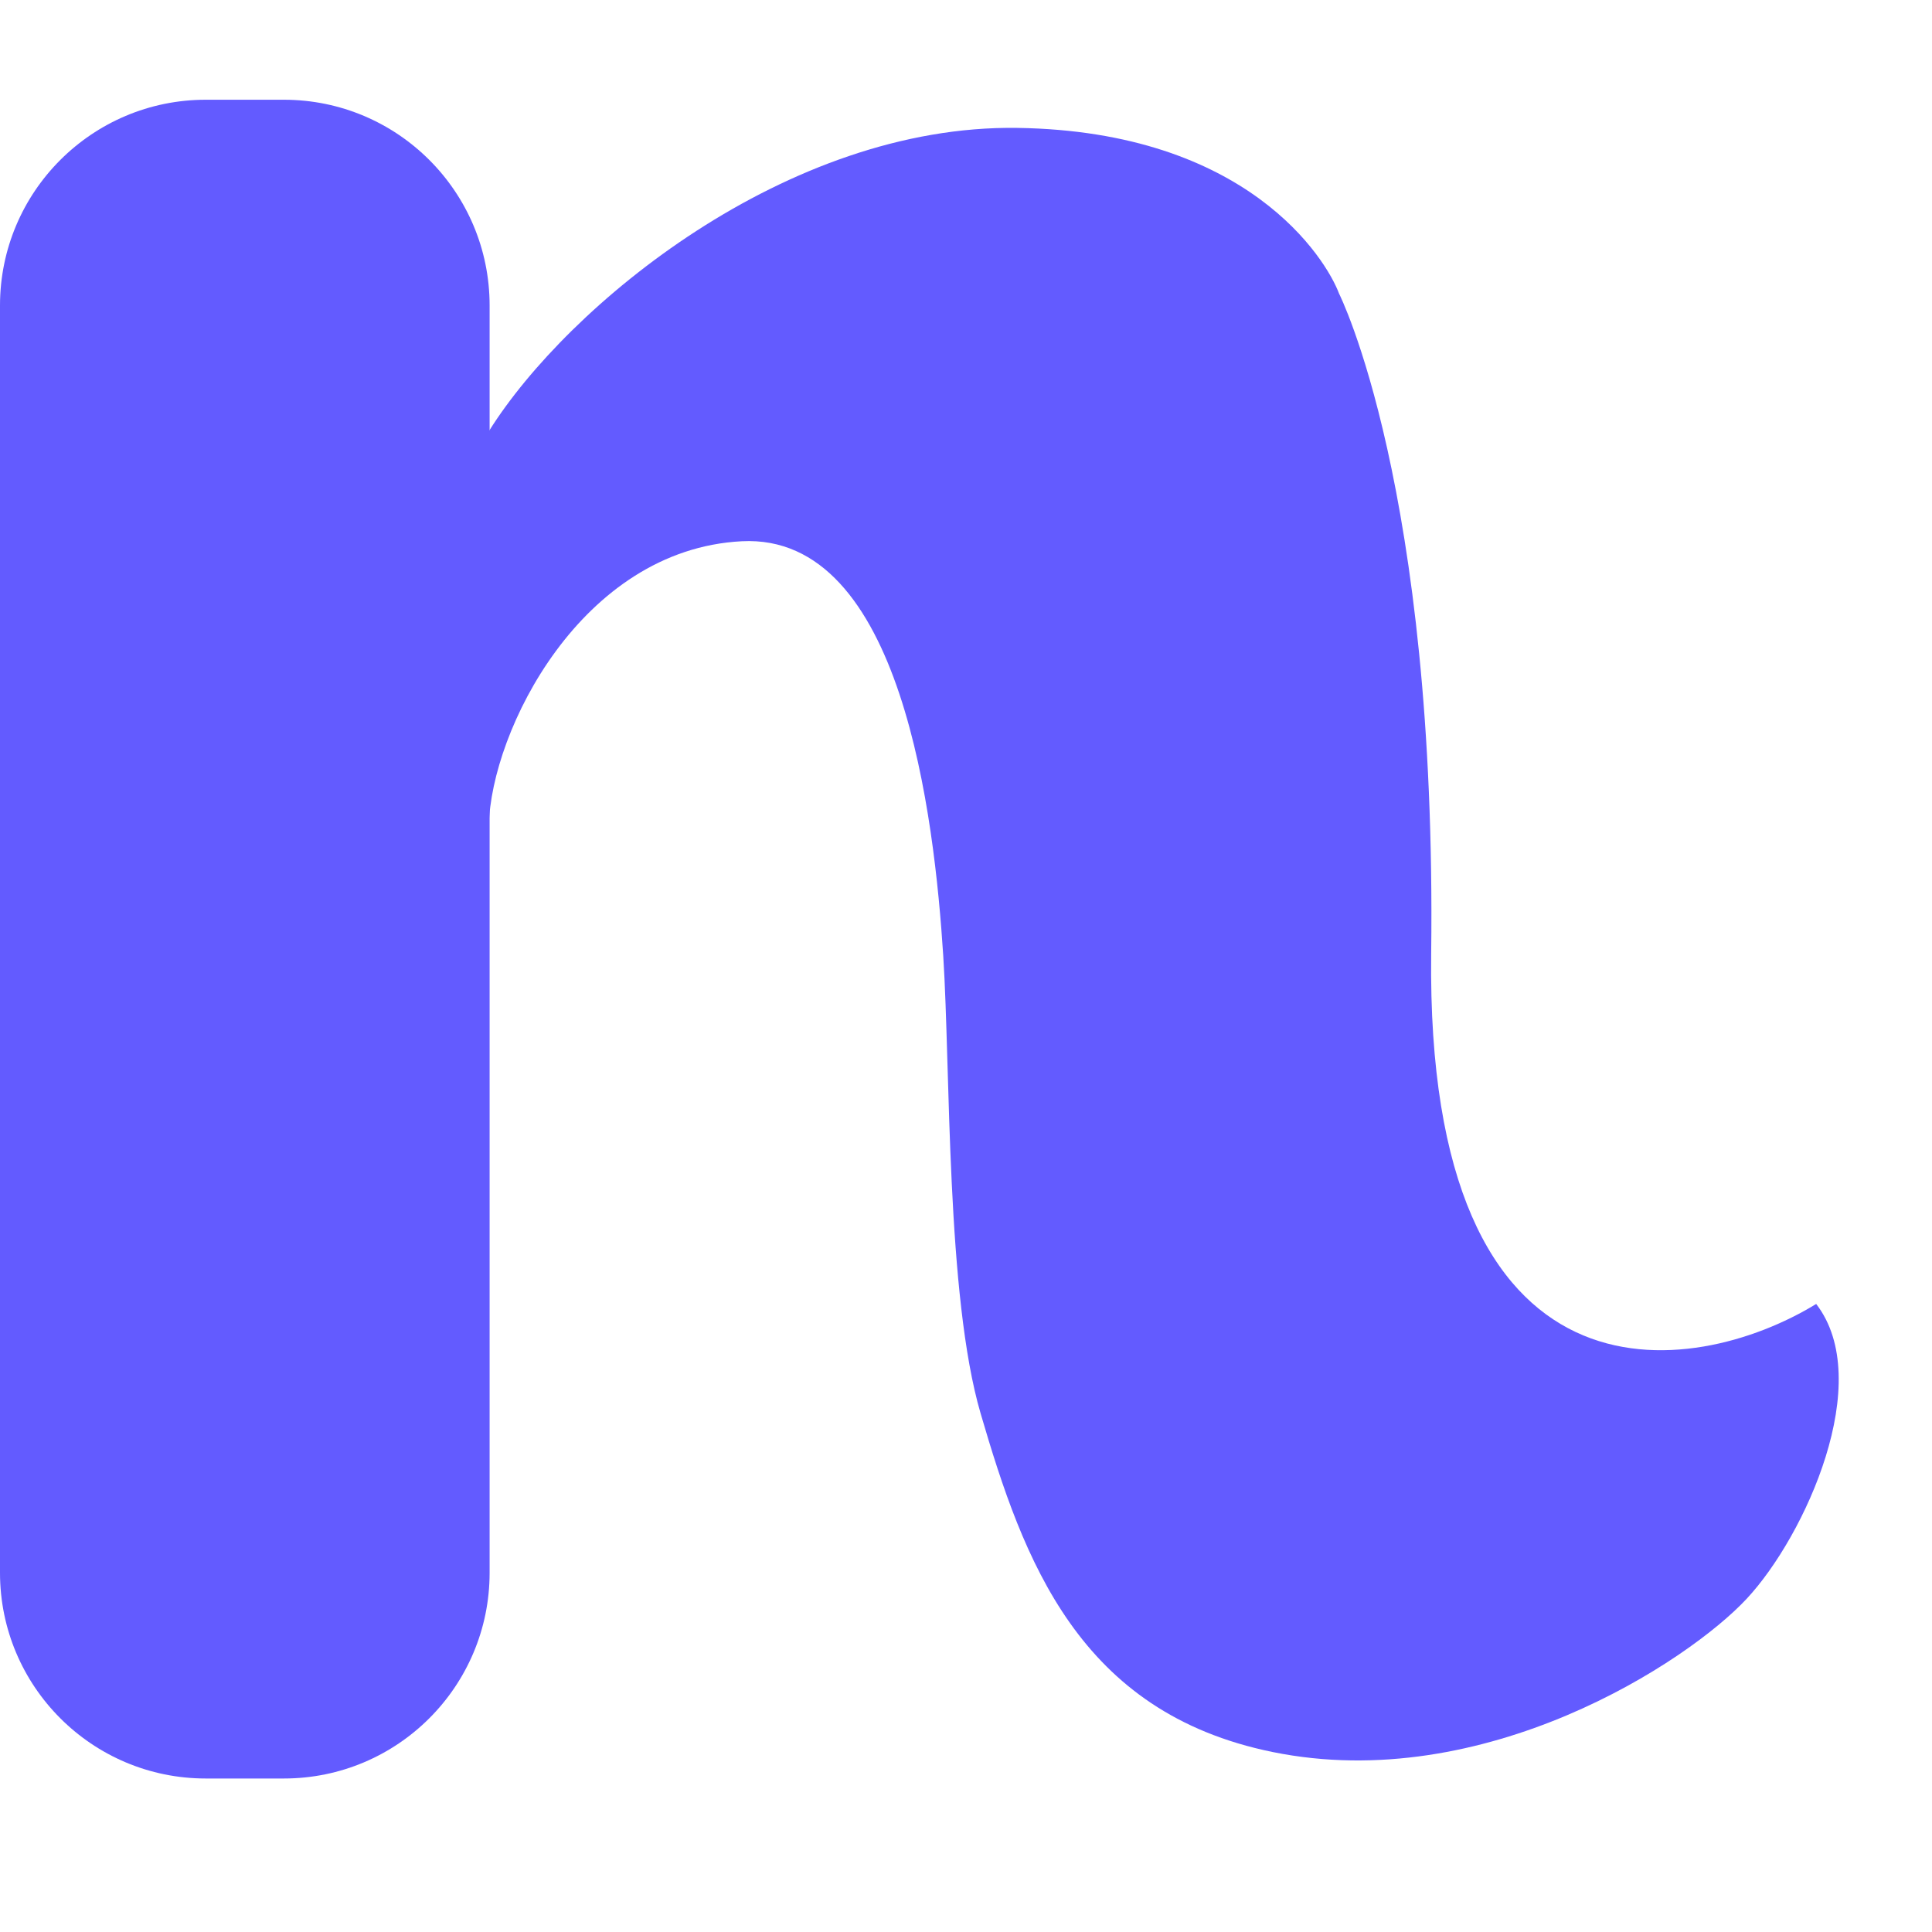
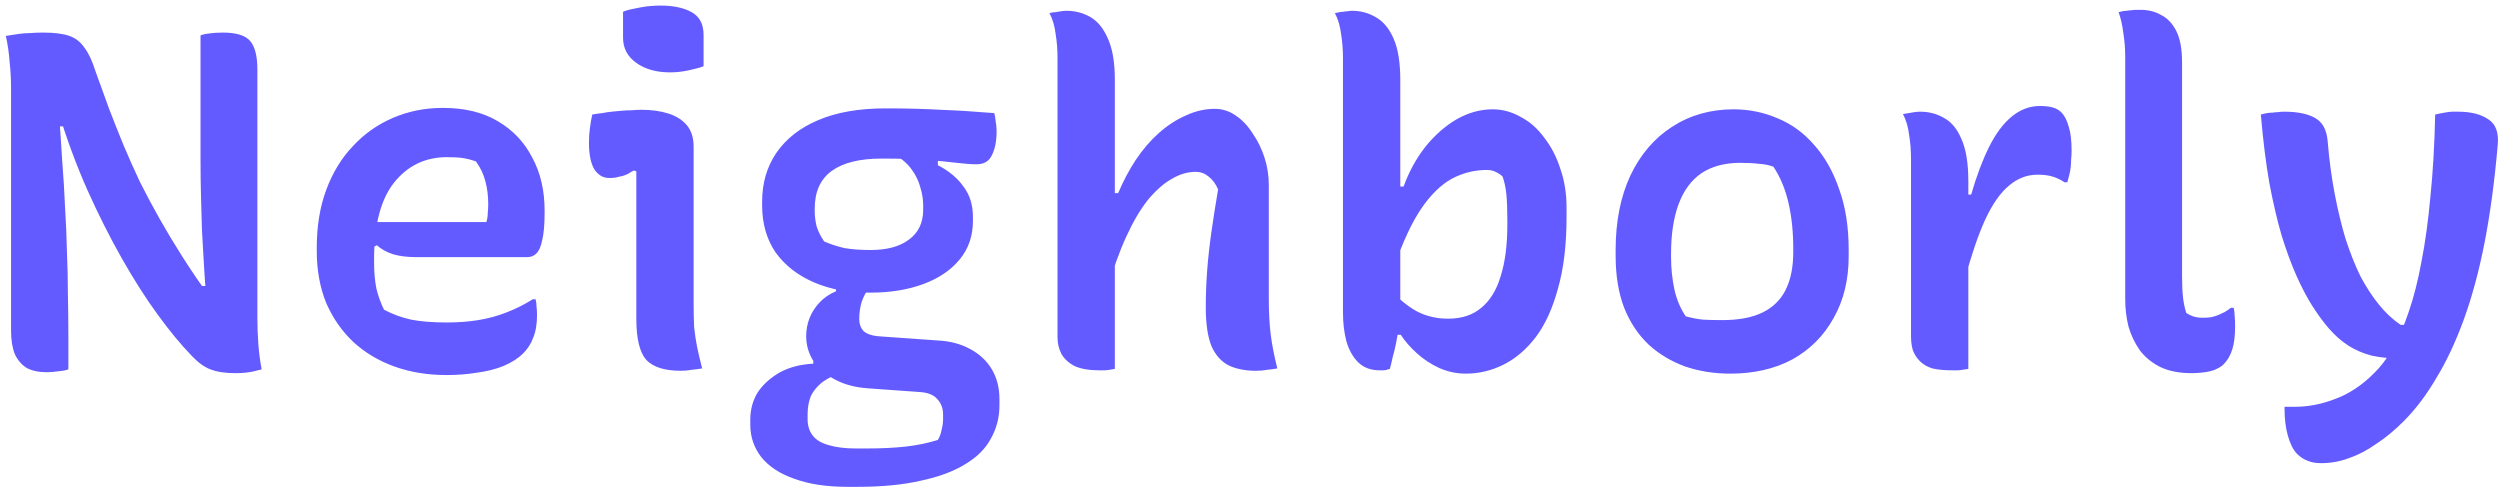
- <svg xmlns="http://www.w3.org/2000/svg" width="40" height="40" viewBox="0 0 40 40" fill="none">
-   <path d="M29.631 19.747C29.514 29.408 35.066 28.551 37.602 26.997C38.831 28.587 37.38 31.795 36.163 33.101C34.946 34.408 30.732 37.166 26.35 36.274C22.331 35.456 21.191 32.304 20.302 29.262C19.59 26.828 19.68 22.159 19.529 19.791C19.347 16.95 18.681 11.033 15.356 11.206C12.031 11.379 10.169 15.135 10.121 17.084L10.127 8.919C11.763 6.313 16.292 2.579 21.061 2.648C25.83 2.717 27.455 5.36 27.724 6.079C27.724 6.079 29.748 10.086 29.631 19.747Z" fill="#635BFF" />
-   <rect y="2.065" width="10.137" height="34.757" rx="4.26" fill="#635BFF" />
+ <svg xmlns="http://www.w3.org/2000/svg" width="380" height="74" viewBox="0 0 380 74" fill="none">
+   <path d="M10.392 56.144C10.008 56.288 9.504 56.384 8.88 56.432C8.304 56.528 7.704 56.576 7.08 56.576C5.88 56.576 4.872 56.36 4.056 55.928C3.288 55.448 2.688 54.752 2.256 53.84C1.872 52.88 1.68 51.68 1.68 50.24C1.68 47.216 1.68 44.168 1.68 41.096C1.68 37.976 1.68 34.88 1.68 31.808C1.68 28.688 1.68 25.592 1.68 22.52C1.68 19.448 1.68 16.376 1.68 13.304C1.68 12.056 1.608 10.76 1.464 9.416C1.368 8.072 1.176 6.752 0.888 5.456C1.512 5.36 2.136 5.264 2.76 5.168C3.384 5.072 4.008 5.024 4.632 5.024C5.256 4.976 5.904 4.952 6.576 4.952C8.256 4.952 9.576 5.12 10.536 5.456C11.496 5.792 12.264 6.392 12.84 7.256C13.464 8.072 14.016 9.248 14.496 10.784C15.216 12.752 15.912 14.672 16.584 16.544C17.304 18.416 18.048 20.288 18.816 22.16C19.584 23.984 20.4 25.808 21.264 27.632C22.176 29.456 23.16 31.304 24.216 33.176C25.272 35.048 26.424 36.968 27.672 38.936C28.92 40.904 30.288 42.92 31.776 44.984L28.752 43.472H33.144L31.344 45.2C31.2 43.424 31.08 41.696 30.984 40.016C30.888 38.336 30.792 36.656 30.696 34.976C30.648 33.296 30.6 31.568 30.552 29.792C30.504 28.016 30.48 26.192 30.48 24.32C30.48 22.4 30.48 20.36 30.48 18.2C30.48 16.04 30.48 13.904 30.48 11.792C30.48 9.632 30.48 7.496 30.48 5.384C30.816 5.24 31.248 5.144 31.776 5.096C32.352 5 33.048 4.952 33.864 4.952C35.928 4.952 37.32 5.384 38.04 6.248C38.76 7.112 39.12 8.552 39.12 10.568C39.12 13.64 39.12 16.736 39.12 19.856C39.12 22.976 39.12 26.12 39.12 29.288C39.12 32.408 39.12 35.552 39.12 38.72C39.12 41.888 39.12 45.08 39.12 48.296C39.12 49.592 39.168 50.912 39.264 52.256C39.36 53.552 39.528 54.848 39.768 56.144C39.432 56.24 39.048 56.336 38.616 56.432C38.232 56.528 37.8 56.6 37.32 56.648C36.888 56.696 36.384 56.72 35.808 56.72C34.224 56.72 32.952 56.528 31.992 56.144C31.08 55.808 30.144 55.136 29.184 54.128C27.552 52.448 25.824 50.36 24 47.864C22.176 45.368 20.352 42.512 18.528 39.296C16.704 36.08 14.952 32.6 13.272 28.856C11.592 25.064 10.128 21.104 8.88 16.976L11.472 19.208H7.512L8.952 16.976C9.144 19.568 9.312 22.064 9.456 24.464C9.648 26.864 9.792 29.216 9.888 31.52C10.032 33.824 10.128 36.08 10.176 38.288C10.272 40.496 10.32 42.656 10.32 44.768C10.368 46.88 10.392 48.992 10.392 51.104C10.392 52.016 10.392 52.904 10.392 53.768C10.392 54.584 10.392 55.376 10.392 56.144ZM67.3 16.4C70.612 16.4 73.396 17.072 75.652 18.416C77.956 19.76 79.708 21.608 80.908 23.96C82.156 26.264 82.78 28.952 82.78 32.024V32.312C82.78 34.088 82.66 35.48 82.42 36.488C82.228 37.448 81.94 38.12 81.556 38.504C81.172 38.888 80.716 39.08 80.188 39.08H63.124C61.876 39.08 60.748 38.936 59.74 38.648C58.732 38.312 57.916 37.856 57.292 37.28L55.852 38L56.068 33.752H73.924C74.068 33.32 74.14 32.864 74.14 32.384C74.188 31.904 74.212 31.472 74.212 31.088C74.212 29.792 74.068 28.616 73.78 27.56C73.492 26.456 73.012 25.448 72.34 24.536C71.668 24.296 71.02 24.128 70.396 24.032C69.82 23.936 69.004 23.888 67.948 23.888C64.636 23.888 61.948 25.184 59.884 27.776C57.868 30.32 56.86 34.208 56.86 39.44V39.944C56.86 41.384 56.98 42.704 57.22 43.904C57.508 45.056 57.892 46.112 58.372 47.072C59.62 47.744 60.988 48.248 62.476 48.584C63.964 48.872 65.788 49.016 67.948 49.016C69.628 49.016 71.212 48.896 72.7 48.656C74.188 48.416 75.604 48.032 76.948 47.504C78.34 46.976 79.684 46.304 80.98 45.488H81.412C81.508 45.872 81.556 46.256 81.556 46.64C81.604 47.024 81.628 47.432 81.628 47.864C81.628 49.256 81.436 50.408 81.052 51.32C80.716 52.232 80.212 53.024 79.54 53.696C78.772 54.464 77.764 55.112 76.516 55.64C75.316 56.12 73.972 56.456 72.484 56.648C71.044 56.888 69.508 57.008 67.876 57.008C64.996 57.008 62.356 56.576 59.956 55.712C57.556 54.848 55.468 53.6 53.692 51.968C51.964 50.336 50.596 48.368 49.588 46.064C48.628 43.712 48.148 41.072 48.148 38.144V37.64C48.148 34.376 48.628 31.448 49.588 28.856C50.548 26.264 51.892 24.056 53.62 22.232C55.348 20.36 57.388 18.92 59.74 17.912C62.092 16.904 64.612 16.4 67.3 16.4ZM96.72 48.44C96.72 47.144 96.72 45.776 96.72 44.336C96.72 42.848 96.72 41.336 96.72 39.8C96.72 38.264 96.72 36.704 96.72 35.12C96.72 33.536 96.72 31.976 96.72 30.44C96.72 28.904 96.72 27.44 96.72 26.048L96.36 25.904C96.072 26.048 95.784 26.216 95.496 26.408C95.208 26.552 94.896 26.672 94.56 26.768C94.272 26.816 93.96 26.888 93.624 26.984C93.288 27.032 92.952 27.056 92.616 27.056C91.656 27.056 90.888 26.6 90.312 25.688C89.784 24.776 89.52 23.432 89.52 21.656C89.52 20.936 89.568 20.216 89.664 19.496C89.76 18.728 89.88 18.032 90.024 17.408C90.552 17.312 91.056 17.24 91.536 17.192C92.016 17.096 92.496 17.024 92.976 16.976C93.504 16.928 94.008 16.88 94.488 16.832C95.016 16.784 95.52 16.76 96 16.76C96.528 16.712 97.032 16.688 97.512 16.688C99.048 16.688 100.416 16.88 101.616 17.264C102.816 17.648 103.752 18.248 104.424 19.064C105.096 19.88 105.432 20.96 105.432 22.304C105.432 24.176 105.432 26.144 105.432 28.208C105.432 30.224 105.432 32.288 105.432 34.4C105.432 36.464 105.432 38.504 105.432 40.52C105.432 42.536 105.432 44.456 105.432 46.28C105.432 47.528 105.456 48.656 105.504 49.664C105.6 50.624 105.744 51.608 105.936 52.616C106.128 53.576 106.392 54.704 106.728 56C106.152 56.096 105.6 56.168 105.072 56.216C104.592 56.312 104.064 56.36 103.488 56.36C101.04 56.36 99.288 55.808 98.232 54.704C97.224 53.552 96.72 51.464 96.72 48.44ZM94.704 1.784C95.04 1.64 95.424 1.52 95.856 1.424C96.336 1.328 96.816 1.232 97.296 1.136C97.776 1.04 98.28 0.968 98.808 0.92C99.384 0.872 99.912 0.848 100.392 0.848C102.36 0.848 103.944 1.184 105.144 1.856C106.344 2.528 106.944 3.68 106.944 5.312V10.064C106.608 10.208 106.224 10.328 105.792 10.424C105.408 10.52 105 10.616 104.568 10.712C104.136 10.808 103.68 10.88 103.2 10.928C102.768 10.976 102.312 11 101.832 11C99.768 11 98.064 10.52 96.72 9.56C95.376 8.6 94.704 7.328 94.704 5.744V1.784ZM122.54 51.104C122.54 50.144 122.708 49.232 123.044 48.368C123.38 47.504 123.884 46.712 124.556 45.992C125.228 45.272 126.068 44.696 127.076 44.264V43.184L132.26 43.544C131.684 44.264 131.252 45.056 130.964 45.92C130.724 46.736 130.604 47.6 130.604 48.512C130.604 49.232 130.82 49.832 131.252 50.312C131.732 50.744 132.452 51.008 133.412 51.104L142.556 51.752C144.428 51.848 146.06 52.28 147.452 53.048C148.892 53.816 149.996 54.848 150.764 56.144C151.532 57.44 151.916 58.952 151.916 60.68V61.616C151.916 63.44 151.484 65.12 150.62 66.656C149.804 68.192 148.508 69.488 146.732 70.544C144.956 71.648 142.7 72.488 139.964 73.064C137.276 73.688 134.06 74 130.316 74H128.876C125.66 74 122.948 73.592 120.74 72.776C118.532 72.008 116.852 70.904 115.7 69.464C114.596 68.024 114.044 66.392 114.044 64.568V63.776C114.044 62.24 114.428 60.848 115.196 59.6C116.012 58.4 117.14 57.392 118.58 56.576C120.02 55.808 121.7 55.376 123.62 55.28V53.696L128.084 56.504C126.836 56.984 125.804 57.512 124.988 58.088C124.22 58.712 123.644 59.408 123.26 60.176C122.924 60.992 122.756 61.928 122.756 62.984V63.704C122.756 64.712 123.02 65.552 123.548 66.224C124.076 66.896 124.892 67.376 125.996 67.664C127.1 68 128.468 68.168 130.1 68.168H131.756C133.964 68.168 135.932 68.072 137.66 67.88C139.388 67.688 141.02 67.352 142.556 66.872C142.844 66.392 143.036 65.864 143.132 65.288C143.276 64.76 143.348 64.208 143.348 63.632V62.984C143.348 62.072 143.06 61.304 142.484 60.68C141.956 60.056 141.116 59.696 139.964 59.6L131.9 59.024C129.932 58.88 128.252 58.424 126.86 57.656C125.468 56.936 124.388 56 123.62 54.848C122.9 53.696 122.54 52.448 122.54 51.104ZM135.572 23.24L142.556 23.312V25.112C144.236 25.976 145.532 27.056 146.444 28.352C147.404 29.6 147.884 31.136 147.884 32.96V33.608C147.884 35.864 147.212 37.808 145.868 39.44C144.524 41.072 142.676 42.32 140.324 43.184C137.972 44.048 135.308 44.48 132.332 44.48C129.164 44.528 126.332 44.024 123.836 42.968C121.34 41.912 119.372 40.4 117.932 38.432C116.54 36.416 115.844 34.016 115.844 31.232V30.656C115.844 27.824 116.564 25.352 118.004 23.24C119.492 21.08 121.604 19.424 124.34 18.272C127.124 17.072 130.556 16.472 134.636 16.472C137.708 16.472 140.492 16.544 142.988 16.688C145.532 16.784 148.244 16.952 151.124 17.192C151.22 17.48 151.292 17.888 151.34 18.416C151.436 18.896 151.484 19.424 151.484 20C151.484 21.44 151.244 22.64 150.764 23.6C150.332 24.512 149.564 24.968 148.46 24.968C147.596 24.968 146.588 24.896 145.436 24.752C144.284 24.608 142.796 24.464 140.972 24.32C139.148 24.176 136.82 24.104 133.988 24.104C130.676 24.104 128.156 24.728 126.428 25.976C124.7 27.224 123.836 29.144 123.836 31.736V32.168C123.836 32.84 123.932 33.584 124.124 34.4C124.364 35.168 124.748 35.936 125.276 36.704C126.284 37.136 127.316 37.472 128.372 37.712C129.476 37.904 130.796 38 132.332 38C134.828 38 136.772 37.472 138.164 36.416C139.604 35.36 140.324 33.848 140.324 31.88V31.232C140.324 30.32 140.18 29.408 139.892 28.496C139.652 27.536 139.196 26.6 138.524 25.688C137.852 24.776 136.868 23.96 135.572 23.24ZM167.08 56.288C165.544 56.288 164.296 56.072 163.336 55.64C162.424 55.16 161.752 54.536 161.32 53.768C160.936 53 160.744 52.184 160.744 51.32C160.744 47.336 160.744 43.592 160.744 40.088C160.744 36.536 160.744 33.128 160.744 29.864C160.744 26.552 160.744 23.192 160.744 19.784C160.744 16.328 160.744 12.68 160.744 8.84C160.744 7.544 160.648 6.32 160.456 5.168C160.312 3.968 160 2.912 159.52 2C159.808 1.904 160.096 1.856 160.384 1.856C160.672 1.808 160.96 1.76 161.248 1.712C161.584 1.664 161.872 1.64 162.112 1.64C163.408 1.64 164.608 1.952 165.712 2.576C166.816 3.2 167.704 4.28 168.376 5.816C169.096 7.352 169.456 9.464 169.456 12.152C169.456 15.944 169.456 19.664 169.456 23.312C169.456 26.96 169.456 30.608 169.456 34.256C169.456 37.856 169.456 41.48 169.456 45.128C169.456 48.728 169.456 52.376 169.456 56.072C169.12 56.12 168.832 56.168 168.592 56.216C168.352 56.264 168.112 56.288 167.872 56.288C167.68 56.288 167.416 56.288 167.08 56.288ZM168.232 44.264L168.16 29.36H169.96C170.728 27.536 171.616 25.856 172.624 24.32C173.68 22.736 174.856 21.368 176.152 20.216C177.448 19.064 178.816 18.176 180.256 17.552C181.696 16.88 183.16 16.544 184.648 16.544C185.8 16.544 186.856 16.88 187.816 17.552C188.824 18.224 189.688 19.136 190.408 20.288C191.176 21.392 191.776 22.616 192.208 23.96C192.64 25.304 192.856 26.672 192.856 28.064C192.856 29.984 192.856 31.904 192.856 33.824C192.856 35.696 192.856 37.592 192.856 39.512C192.856 41.432 192.856 43.352 192.856 45.272C192.856 47.384 192.952 49.232 193.144 50.816C193.336 52.352 193.672 54.08 194.152 56C193.624 56.096 193.096 56.168 192.568 56.216C192.088 56.312 191.536 56.36 190.912 56.36C189.328 56.36 187.96 56.096 186.808 55.568C185.656 54.992 184.768 54.008 184.144 52.616C183.568 51.176 183.28 49.208 183.28 46.712C183.28 44.792 183.352 42.896 183.496 41.024C183.64 39.152 183.856 37.208 184.144 35.192C184.432 33.176 184.768 31.04 185.152 28.784C184.768 27.92 184.288 27.272 183.712 26.84C183.136 26.36 182.488 26.12 181.768 26.12C180.52 26.12 179.296 26.48 178.096 27.2C176.896 27.872 175.696 28.928 174.496 30.368C173.344 31.808 172.24 33.68 171.184 35.984C170.128 38.288 169.144 41.048 168.232 44.264ZM211.26 56.072C211.116 56.12 210.948 56.168 210.756 56.216C210.612 56.264 210.444 56.288 210.252 56.288C210.108 56.288 209.94 56.288 209.748 56.288C208.356 56.288 207.252 55.88 206.436 55.064C205.62 54.248 205.02 53.168 204.636 51.824C204.3 50.48 204.132 49.04 204.132 47.504C204.132 43.904 204.132 40.52 204.132 37.352C204.132 34.136 204.132 31.016 204.132 27.992C204.132 24.968 204.132 21.896 204.132 18.776C204.132 15.656 204.132 12.344 204.132 8.84C204.132 7.544 204.036 6.32 203.844 5.168C203.7 3.968 203.388 2.912 202.908 2C203.148 1.952 203.364 1.904 203.556 1.856C203.796 1.808 204.012 1.784 204.204 1.784C204.444 1.736 204.66 1.712 204.852 1.712C205.044 1.664 205.26 1.64 205.5 1.64C206.844 1.64 208.068 1.976 209.172 2.648C210.276 3.272 211.164 4.352 211.836 5.888C212.508 7.424 212.844 9.512 212.844 12.152C212.844 15.032 212.844 17.888 212.844 20.72C212.844 23.552 212.844 26.36 212.844 29.144C212.844 31.88 212.844 34.64 212.844 37.424C212.844 40.208 212.844 42.992 212.844 45.776C212.844 46.448 212.82 47.144 212.772 47.864C212.724 48.584 212.652 49.304 212.556 50.024C212.46 50.744 212.34 51.464 212.196 52.184C212.052 52.904 211.884 53.6 211.692 54.272C211.548 54.944 211.404 55.544 211.26 56.072ZM211.404 50.888V44.048C212.556 45.392 213.852 46.472 215.292 47.288C216.732 48.056 218.34 48.44 220.116 48.44C222.18 48.44 223.86 47.888 225.156 46.784C226.5 45.68 227.484 44.072 228.108 41.96C228.78 39.848 229.116 37.232 229.116 34.112V33.392C229.116 31.856 229.068 30.584 228.972 29.576C228.876 28.568 228.684 27.656 228.396 26.84C228.108 26.552 227.748 26.312 227.316 26.12C226.932 25.928 226.5 25.832 226.02 25.832C224.1 25.832 222.3 26.288 220.62 27.2C218.988 28.112 217.452 29.624 216.012 31.736C214.62 33.8 213.3 36.608 212.052 40.16V28.352H213.348C214.164 26.096 215.268 24.08 216.66 22.304C218.1 20.528 219.684 19.136 221.412 18.128C223.188 17.12 225.012 16.616 226.884 16.616C228.372 16.616 229.788 17 231.132 17.768C232.524 18.488 233.724 19.544 234.732 20.936C235.788 22.28 236.604 23.864 237.18 25.688C237.804 27.464 238.116 29.408 238.116 31.52V32.96C238.116 37.184 237.684 40.808 236.82 43.832C236.004 46.856 234.876 49.328 233.436 51.248C231.996 53.12 230.364 54.512 228.54 55.424C226.716 56.336 224.796 56.792 222.78 56.792C221.388 56.792 220.044 56.504 218.748 55.928C217.5 55.352 216.372 54.608 215.364 53.696C214.356 52.784 213.54 51.848 212.916 50.888H211.404ZM263.504 16.616C265.856 16.616 268.088 17.072 270.2 17.984C272.312 18.848 274.16 20.192 275.744 22.016C277.376 23.84 278.648 26.096 279.56 28.784C280.52 31.424 281 34.496 281 38V38.936C281 42.536 280.232 45.68 278.695 48.368C277.208 51.056 275.12 53.144 272.432 54.632C269.744 56.072 266.6 56.792 263 56.792C260.552 56.792 258.272 56.432 256.16 55.712C254.048 54.944 252.2 53.84 250.616 52.4C249.032 50.912 247.784 49.04 246.872 46.784C246.008 44.528 245.576 41.888 245.576 38.864V38C245.576 33.68 246.32 29.912 247.808 26.696C249.344 23.48 251.456 21.008 254.144 19.28C256.88 17.504 260 16.616 263.504 16.616ZM264.512 24.752C262.16 24.752 260.192 25.28 258.608 26.336C257.072 27.392 255.92 28.952 255.152 31.016C254.384 33.08 254 35.6 254 38.576V39.08C254 40.76 254.168 42.392 254.504 43.976C254.84 45.512 255.416 46.88 256.232 48.08C257.096 48.32 257.96 48.488 258.824 48.584C259.688 48.632 260.672 48.656 261.776 48.656C264.272 48.656 266.312 48.272 267.896 47.504C269.48 46.736 270.656 45.584 271.424 44.048C272.192 42.512 272.576 40.592 272.576 38.288V37.856C272.576 35.264 272.336 32.936 271.856 30.872C271.376 28.76 270.608 26.912 269.552 25.328C268.88 25.088 268.136 24.944 267.32 24.896C266.552 24.8 265.616 24.752 264.512 24.752ZM298.683 29.576H299.619C300.435 26.744 301.347 24.32 302.355 22.304C303.363 20.288 304.515 18.752 305.811 17.696C307.107 16.64 308.523 16.112 310.059 16.112C310.827 16.112 311.475 16.184 312.003 16.328C312.531 16.472 312.987 16.736 313.371 17.12C313.851 17.648 314.211 18.368 314.451 19.28C314.739 20.144 314.883 21.368 314.883 22.952C314.883 23.384 314.859 23.816 314.811 24.248C314.811 24.632 314.787 25.04 314.739 25.472C314.691 25.856 314.619 26.24 314.523 26.624C314.427 27.008 314.331 27.368 314.235 27.704H313.803C313.227 27.32 312.627 27.032 312.003 26.84C311.379 26.648 310.611 26.552 309.699 26.552C308.115 26.552 306.675 27.104 305.379 28.208C304.083 29.264 302.883 30.968 301.779 33.32C300.723 35.624 299.691 38.624 298.683 42.32V29.576ZM299.187 56.072C298.851 56.12 298.539 56.168 298.251 56.216C298.011 56.264 297.771 56.288 297.531 56.288C297.291 56.288 297.027 56.288 296.739 56.288C295.539 56.288 294.531 56.192 293.715 56C292.947 55.76 292.323 55.4 291.843 54.92C291.363 54.44 291.003 53.888 290.763 53.264C290.571 52.64 290.475 51.92 290.475 51.104C290.475 49.136 290.475 47.24 290.475 45.416C290.475 43.544 290.475 41.72 290.475 39.944C290.475 38.12 290.475 36.344 290.475 34.616C290.475 32.888 290.475 31.16 290.475 29.432C290.475 27.656 290.475 25.928 290.475 24.248C290.475 22.904 290.379 21.656 290.187 20.504C290.043 19.304 289.731 18.248 289.251 17.336C289.539 17.288 289.827 17.24 290.115 17.192C290.403 17.144 290.691 17.096 290.979 17.048C291.315 17 291.603 16.976 291.843 16.976C293.235 16.976 294.483 17.312 295.587 17.984C296.691 18.608 297.555 19.688 298.179 21.224C298.851 22.76 299.187 24.872 299.187 27.56C299.187 29.48 299.187 31.448 299.187 33.464C299.187 35.432 299.187 37.4 299.187 39.368C299.187 41.336 299.187 43.28 299.187 45.2C299.187 47.072 299.187 48.944 299.187 50.816C299.187 52.64 299.187 54.392 299.187 56.072ZM323.033 8.696C323.033 7.4 322.937 6.176 322.745 5.024C322.601 3.824 322.361 2.768 322.025 1.856C322.217 1.808 322.409 1.76 322.601 1.712C322.841 1.664 323.057 1.64 323.249 1.64C323.489 1.592 323.705 1.568 323.897 1.568C324.137 1.52 324.377 1.496 324.617 1.496C324.905 1.496 325.169 1.496 325.409 1.496C326.561 1.496 327.593 1.76 328.505 2.288C329.465 2.768 330.233 3.584 330.809 4.736C331.385 5.888 331.673 7.472 331.673 9.488C331.673 11.648 331.673 13.808 331.673 15.968C331.673 18.128 331.673 20.312 331.673 22.52C331.673 24.68 331.673 26.84 331.673 29C331.673 31.16 331.673 33.344 331.673 35.552C331.673 37.712 331.673 39.848 331.673 41.96C331.673 43.256 331.721 44.336 331.817 45.2C331.913 46.064 332.081 46.856 332.321 47.576C332.609 47.768 332.945 47.936 333.329 48.08C333.761 48.224 334.241 48.296 334.769 48.296C335.249 48.296 335.681 48.272 336.065 48.224C336.497 48.128 336.881 48.008 337.217 47.864C337.553 47.72 337.865 47.576 338.153 47.432C338.489 47.24 338.801 47.024 339.089 46.784H339.521C339.617 47.168 339.665 47.576 339.665 48.008C339.713 48.392 339.737 48.92 339.737 49.592C339.737 51.032 339.593 52.208 339.305 53.12C339.017 54.032 338.585 54.776 338.009 55.352C337.721 55.64 337.409 55.856 337.073 56C336.737 56.192 336.353 56.336 335.921 56.432C335.537 56.528 335.081 56.6 334.553 56.648C334.073 56.696 333.593 56.72 333.113 56.72C331.241 56.72 329.657 56.408 328.361 55.784C327.113 55.16 326.081 54.32 325.265 53.264C324.497 52.16 323.921 50.96 323.537 49.664C323.201 48.32 323.033 46.928 323.033 45.488C323.033 42.32 323.033 39.2 323.033 36.128C323.033 33.008 323.033 29.912 323.033 26.84C323.033 23.72 323.033 20.648 323.033 17.624C323.033 14.6 323.033 11.624 323.033 8.696ZM373.602 16.976C375.57 16.976 377.106 17.36 378.21 18.128C379.362 18.848 379.842 20.168 379.65 22.088C379.17 27.608 378.498 32.576 377.634 36.992C376.77 41.36 375.714 45.248 374.466 48.656C373.218 52.064 371.826 55.016 370.29 57.512C368.802 60.056 367.146 62.24 365.322 64.064C363.978 65.408 362.61 66.536 361.218 67.448C359.874 68.408 358.506 69.128 357.114 69.608C355.722 70.136 354.306 70.4 352.866 70.4C352.482 70.4 352.122 70.376 351.786 70.328C351.45 70.28 351.114 70.184 350.778 70.04C350.49 69.944 350.202 69.8 349.914 69.608C349.626 69.416 349.362 69.2 349.122 68.96C348.546 68.336 348.09 67.424 347.754 66.224C347.418 65.024 347.25 63.656 347.25 62.12V61.832H347.682C347.874 61.832 348.066 61.832 348.258 61.832C348.45 61.832 348.642 61.832 348.834 61.832C350.898 61.832 352.962 61.424 355.026 60.608C357.09 59.84 359.01 58.568 360.786 56.792C361.794 55.832 362.754 54.584 363.666 53.048C364.578 51.464 365.394 49.592 366.114 47.432C366.882 45.224 367.53 42.68 368.058 39.8C368.634 36.872 369.09 33.56 369.426 29.864C369.81 26.12 370.05 21.968 370.146 17.408C370.53 17.312 370.866 17.24 371.154 17.192C371.49 17.144 371.778 17.096 372.018 17.048C372.306 17 372.57 16.976 372.81 16.976C373.098 16.976 373.362 16.976 373.602 16.976ZM347.178 16.976C349.194 16.976 350.754 17.288 351.858 17.912C353.01 18.536 353.658 19.712 353.802 21.44C354.042 24.32 354.402 27.008 354.882 29.504C355.362 32 355.914 34.28 356.538 36.344C357.21 38.408 357.954 40.28 358.77 41.96C359.634 43.592 360.57 45.032 361.578 46.28C362.586 47.528 363.69 48.56 364.89 49.376H367.338L365.394 54.488H364.89C363.258 54.488 361.794 54.344 360.498 54.056C359.202 53.72 358.026 53.216 356.97 52.544C355.914 51.872 354.906 50.984 353.946 49.88C353.082 48.872 352.242 47.72 351.426 46.424C350.61 45.128 349.818 43.616 349.05 41.888C348.282 40.16 347.538 38.144 346.818 35.84C346.146 33.536 345.522 30.872 344.946 27.848C344.418 24.824 343.986 21.344 343.65 17.408C343.986 17.312 344.298 17.24 344.586 17.192C344.874 17.144 345.162 17.12 345.45 17.12C345.738 17.072 346.002 17.048 346.242 17.048C346.53 17 346.842 16.976 347.178 16.976Z" fill="#635BFF" />
</svg>
